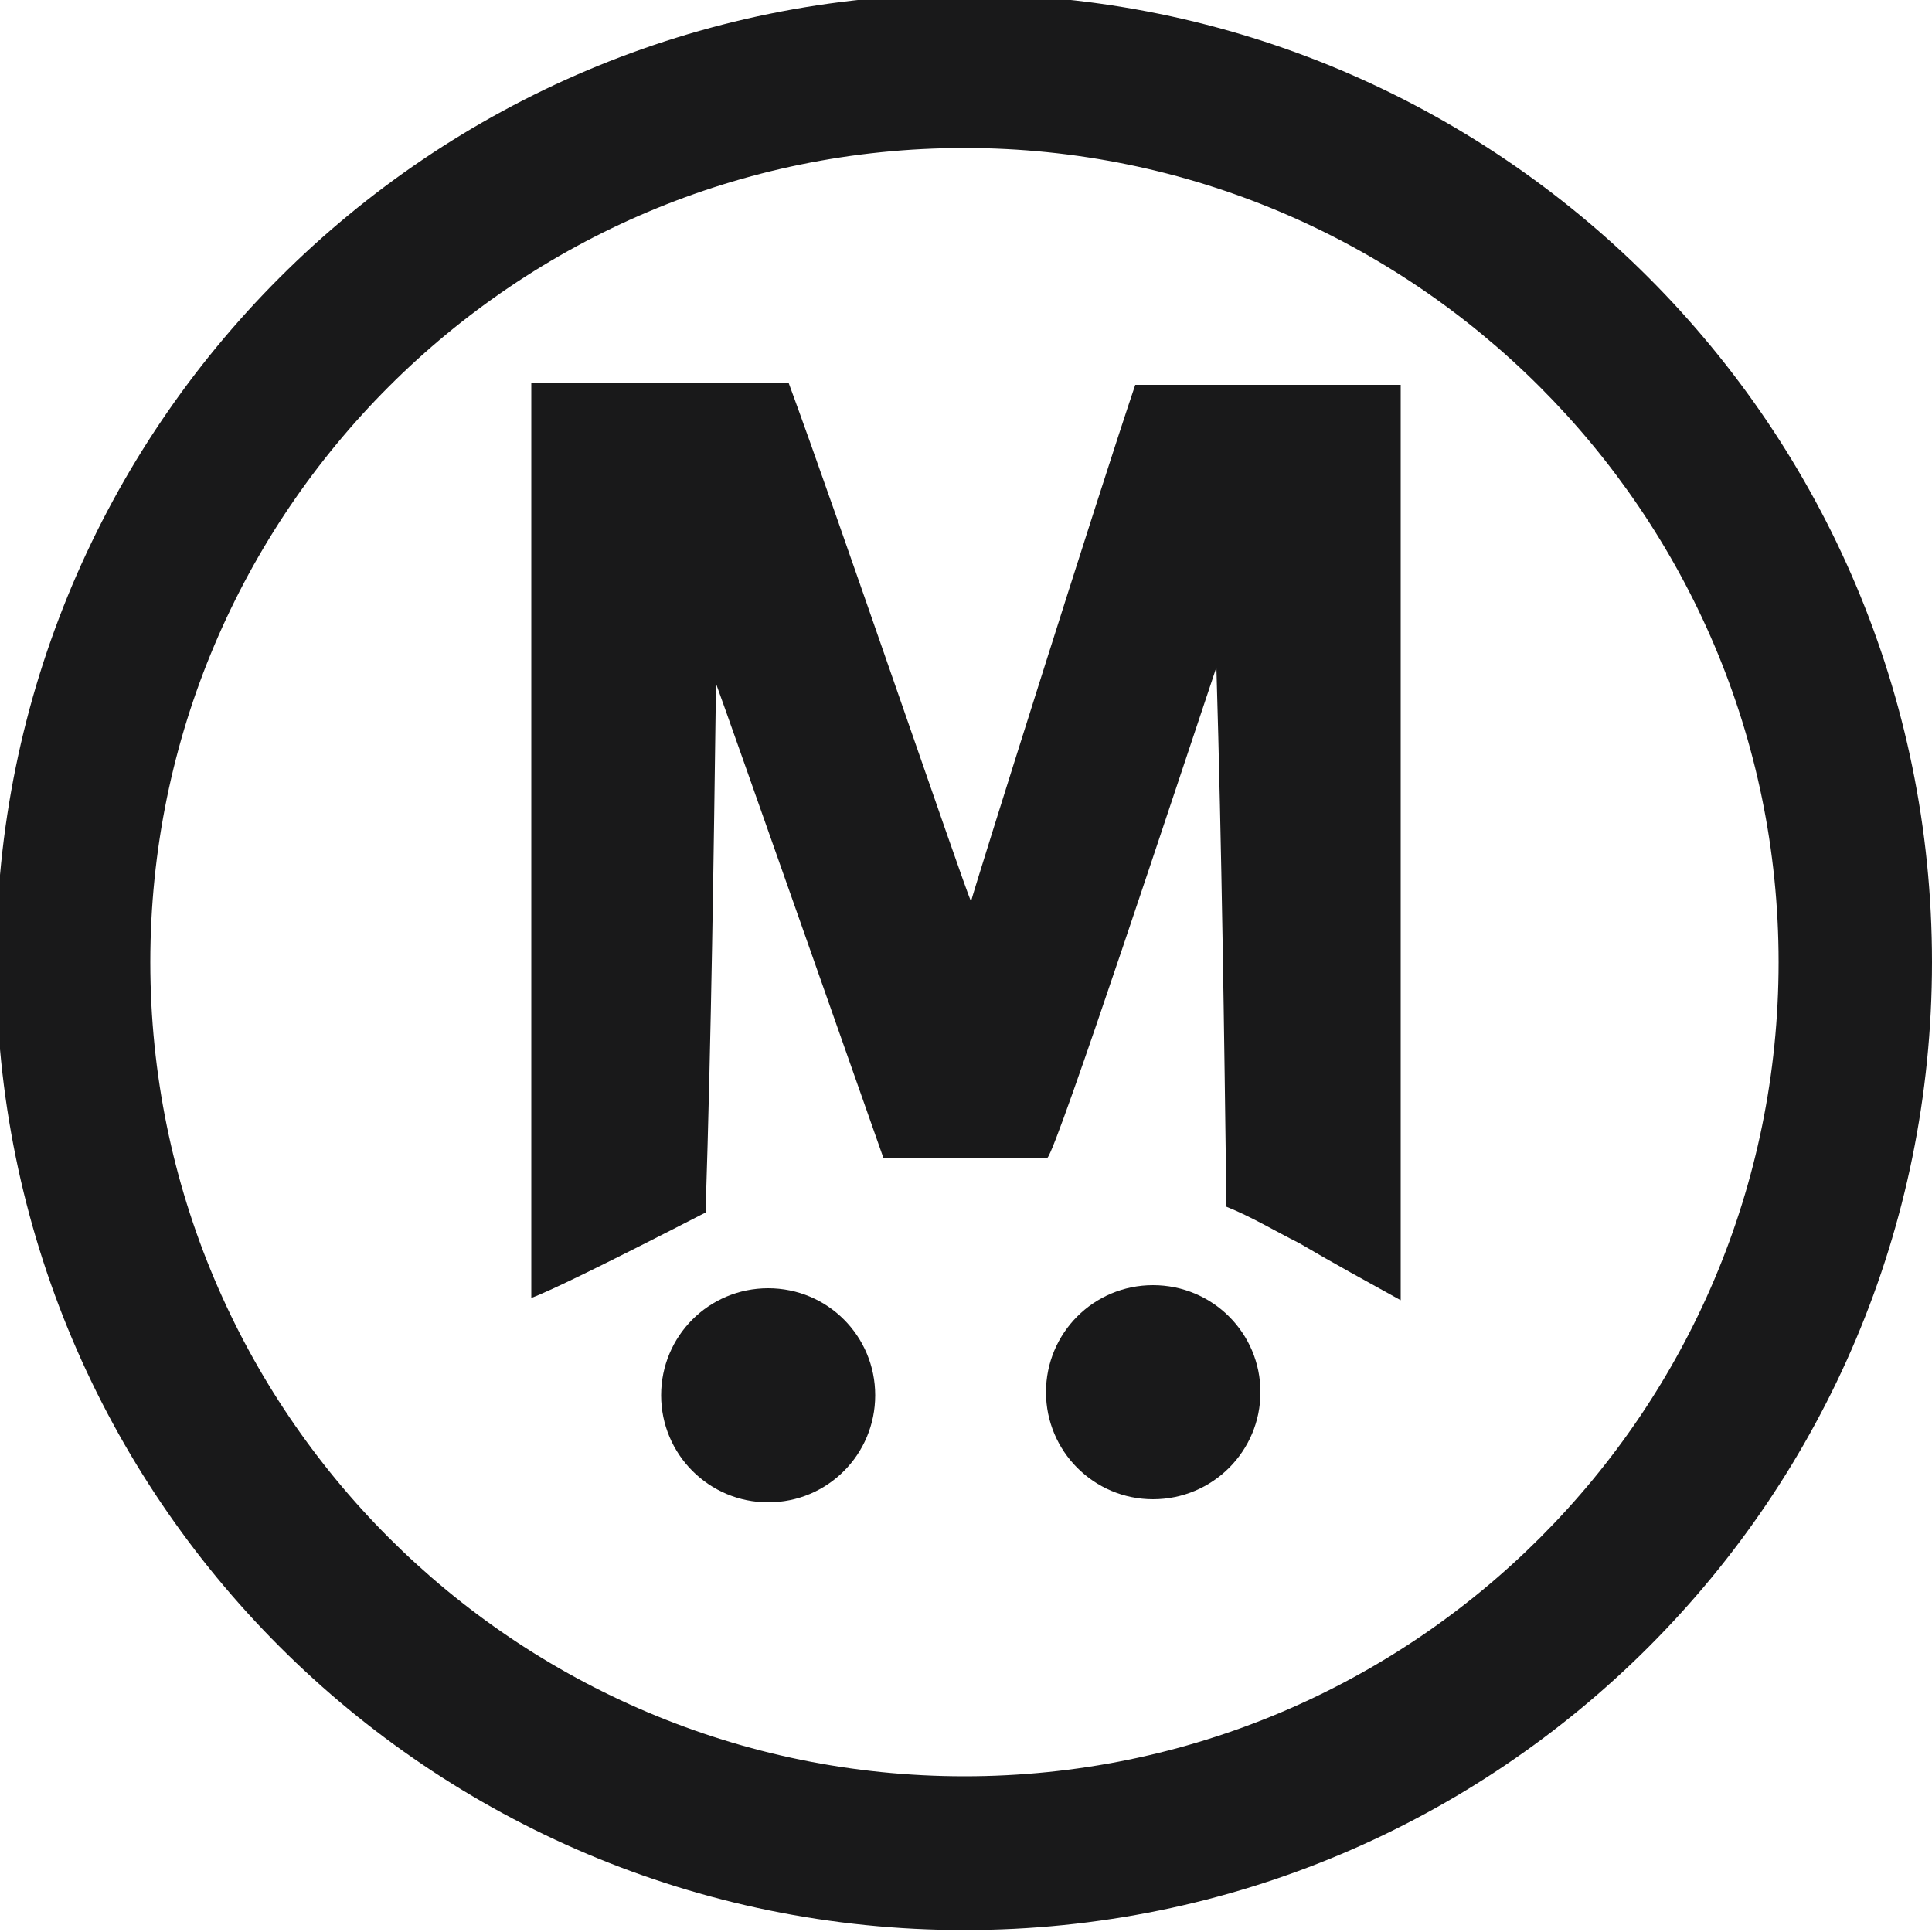
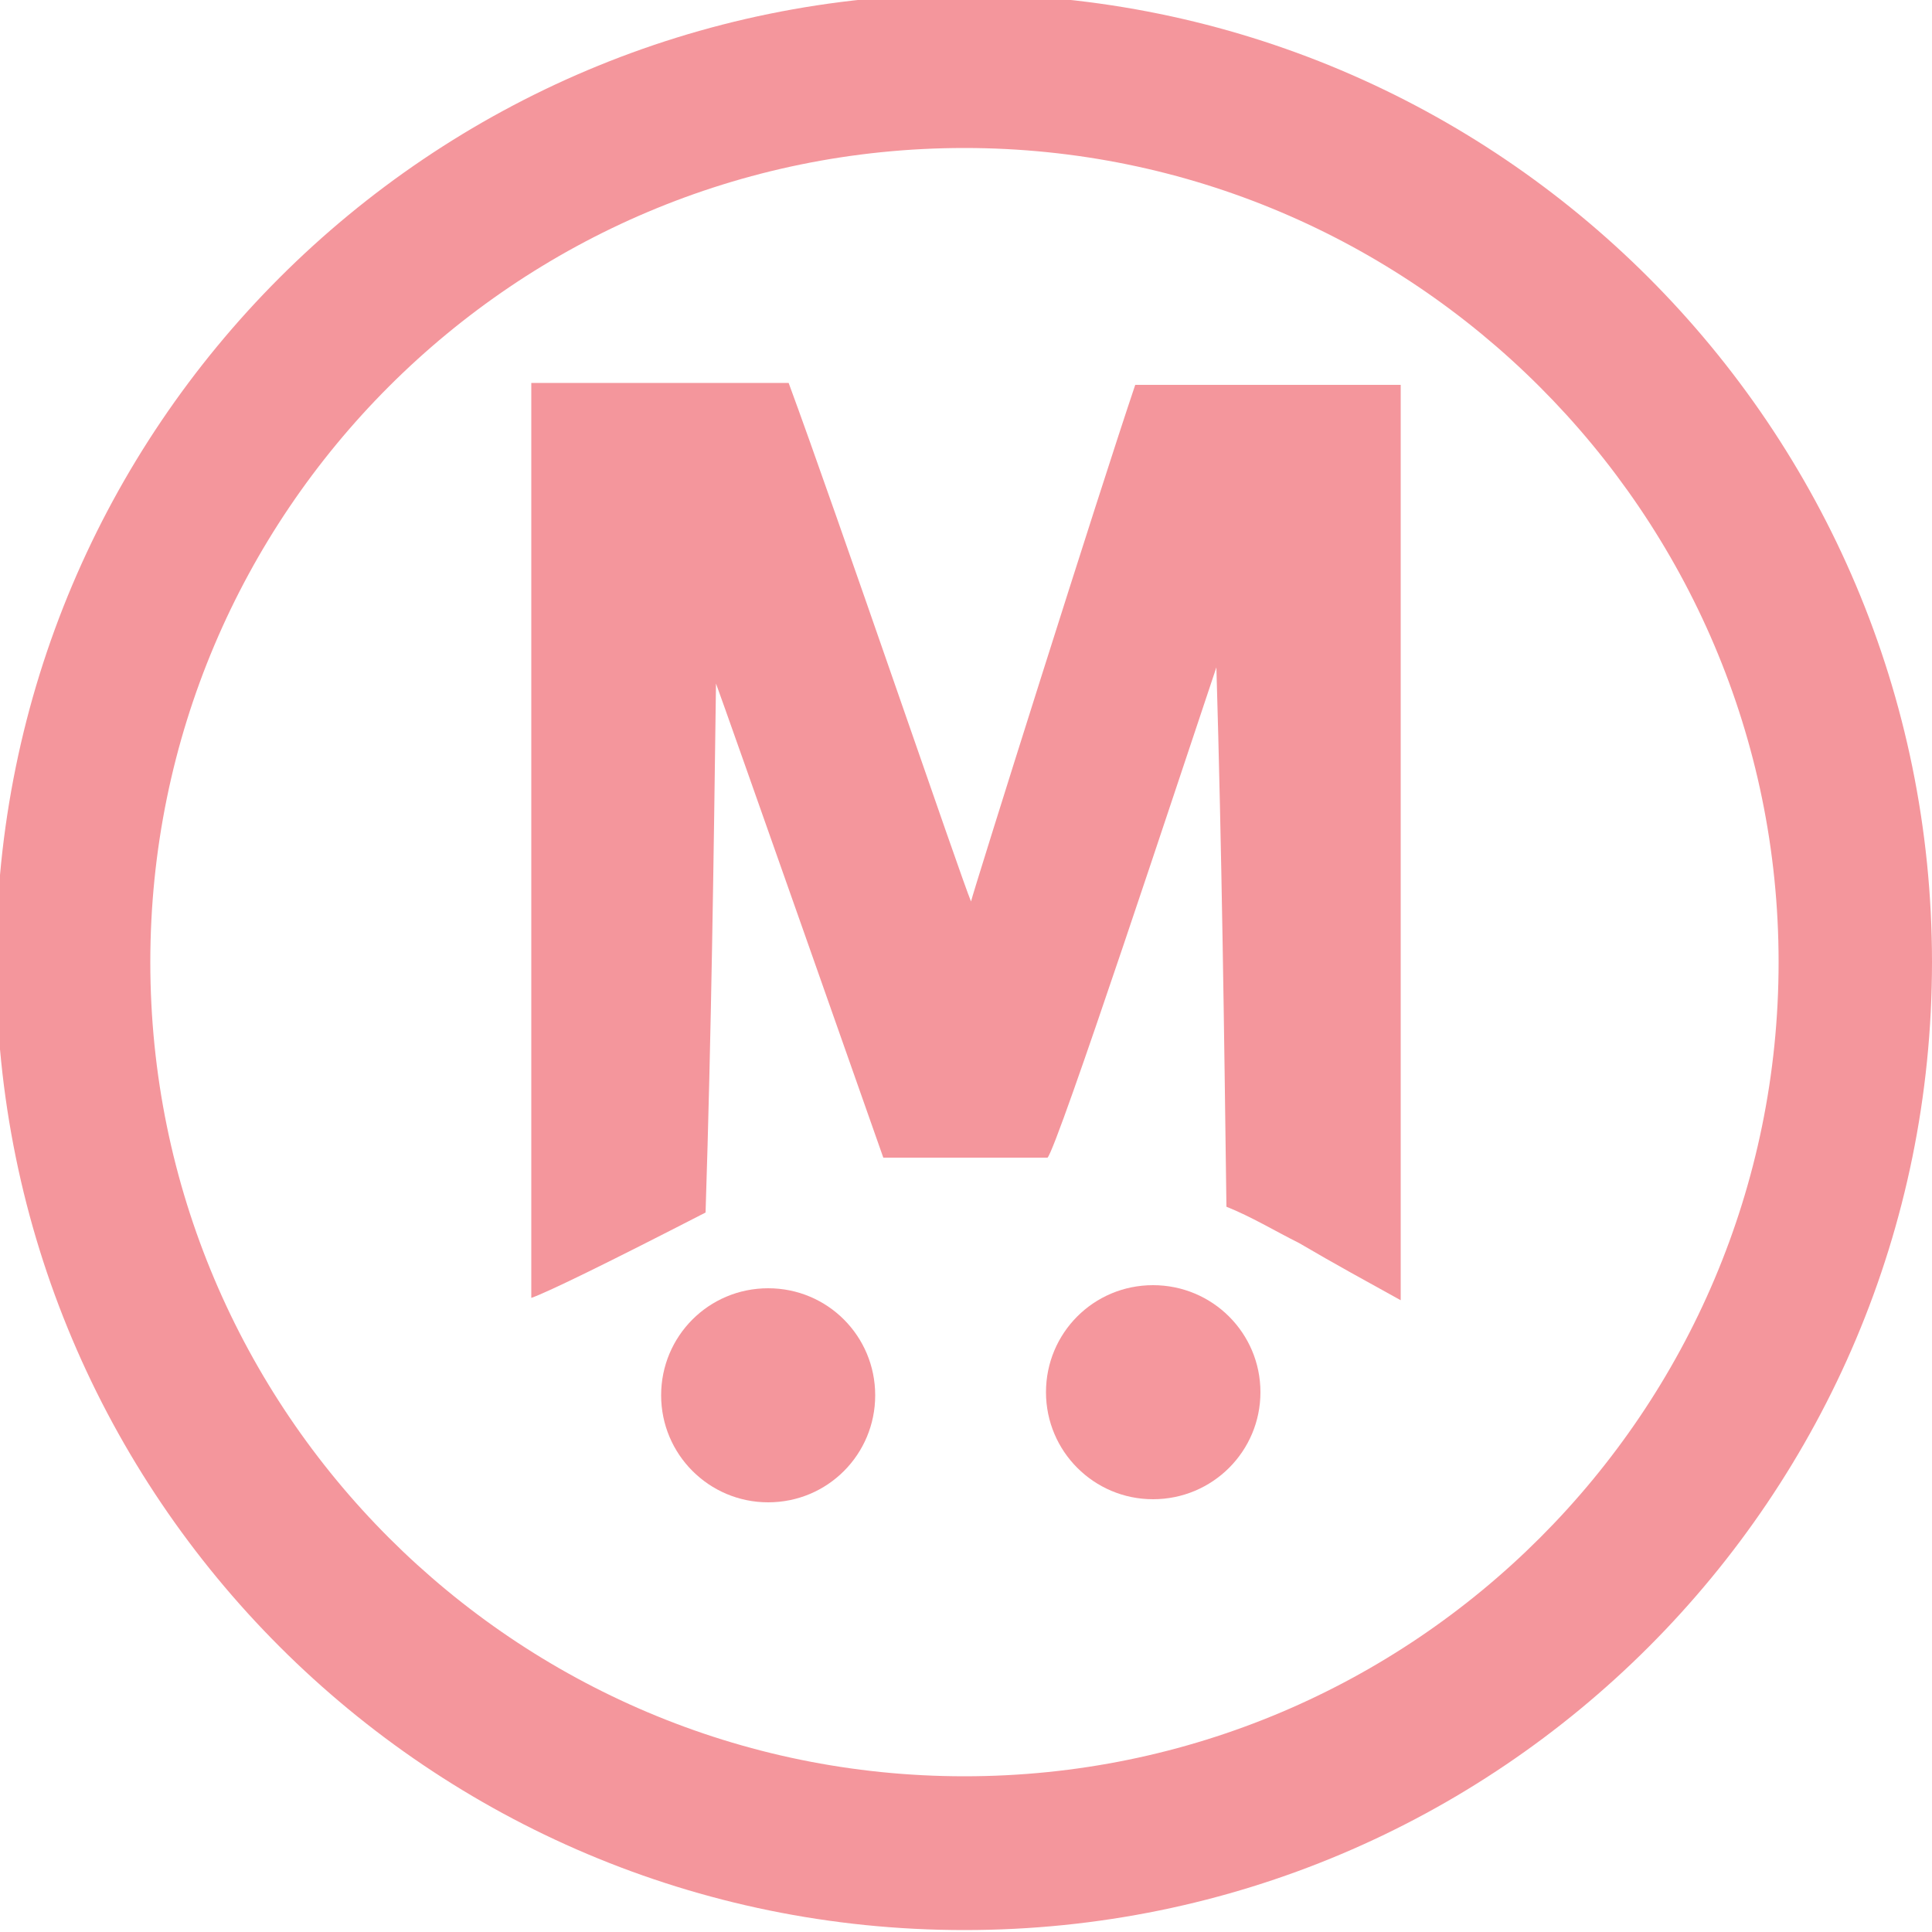
<svg xmlns="http://www.w3.org/2000/svg" id="Layer_1" data-name="Layer 1" version="1.1" viewBox="0 0 500 500">
  <defs>
    <style>
      .cls-1 {
-         fill: #19191a;
+         fill: #f5979d;
+       }
+ 
+       .cls-1, .cls-2 {
        stroke-width: 0px;
+       }
+ 
+       .cls-2 {
+         fill: #f4969c;
      }
    </style>
  </defs>
  <path class="cls-1" d="M298.4,388c15.4,0,27.8-12.4,27.8-27.7s-12.4-27.7-27.8-27.7-27.7,12.4-27.7,27.7,12.4,27.7,27.7,27.7Z" />
-   <path class="cls-1" d="M198.8,388.8c15.4,0,27.7-12.4,27.7-27.7s-12.3-27.7-27.7-27.7-27.7,12.4-27.7,27.7,12.4,27.7,27.7,27.7Z" />
-   <path class="cls-1" d="M138,99.1h66.1c12.4,33.6,44.9,128.9,47.2,134.2.6-2.7,33.3-106.5,42.5-133.7h68.7v236.9c-8.5-4.7-17.1-9.4-26.3-14.8-6.4-3.2-12.3-6.8-18.8-9.4-.6-46-1.2-91.8-2.6-139.6-9.2,27.4-41.1,124.2-43.7,126.9h-42.5s-41.3-117.4-43.3-122.7c-.6,45.1-1.2,90.3-2.7,136.9-25.3,13-40.4,20.4-45.1,22.1V99.1h.6Z" />
-   <path class="cls-1" d="M249.6,38.3c115.9,0,210.7,94.4,210.7,210.7s-94.4,210.7-210.7,210.7S38.9,365.3,38.9,249,133.3,38.3,249.6,38.3ZM249.6-1.5C111.1-1.5-1,110.6-1,249s112.1,250.5,250.6,250.5,250.4-112.1,250.4-250.5S387.9-1.5,249.6-1.5Z" />
+   <path class="cls-2" d="M198.8,388.8c15.4,0,27.7-12.4,27.7-27.7s-12.3-27.7-27.7-27.7-27.7,12.4-27.7,27.7,12.4,27.7,27.7,27.7Z" />
+   <path class="cls-2" d="M138,99.1h66.1c12.4,33.6,44.9,128.9,47.2,134.2.6-2.7,33.3-106.5,42.5-133.7h68.7v236.9c-8.5-4.7-17.1-9.4-26.3-14.8-6.4-3.2-12.3-6.8-18.8-9.4-.6-46-1.2-91.8-2.6-139.6-9.2,27.4-41.1,124.2-43.7,126.9h-42.5s-41.3-117.4-43.3-122.7c-.6,45.1-1.2,90.3-2.7,136.9-25.3,13-40.4,20.4-45.1,22.1V99.1h.6-.1Z" />
+   <path class="cls-2" d="M249.6,38.3c115.9,0,210.7,94.4,210.7,210.7s-94.4,210.7-210.7,210.7S38.9,365.3,38.9,249,133.3,38.3,249.6,38.3ZM249.6-1.5C111.1-1.5-1,110.6-1,249s112.1,250.5,250.6,250.5,250.4-112.1,250.4-250.5S387.9-1.5,249.6-1.5Z" />
</svg>
